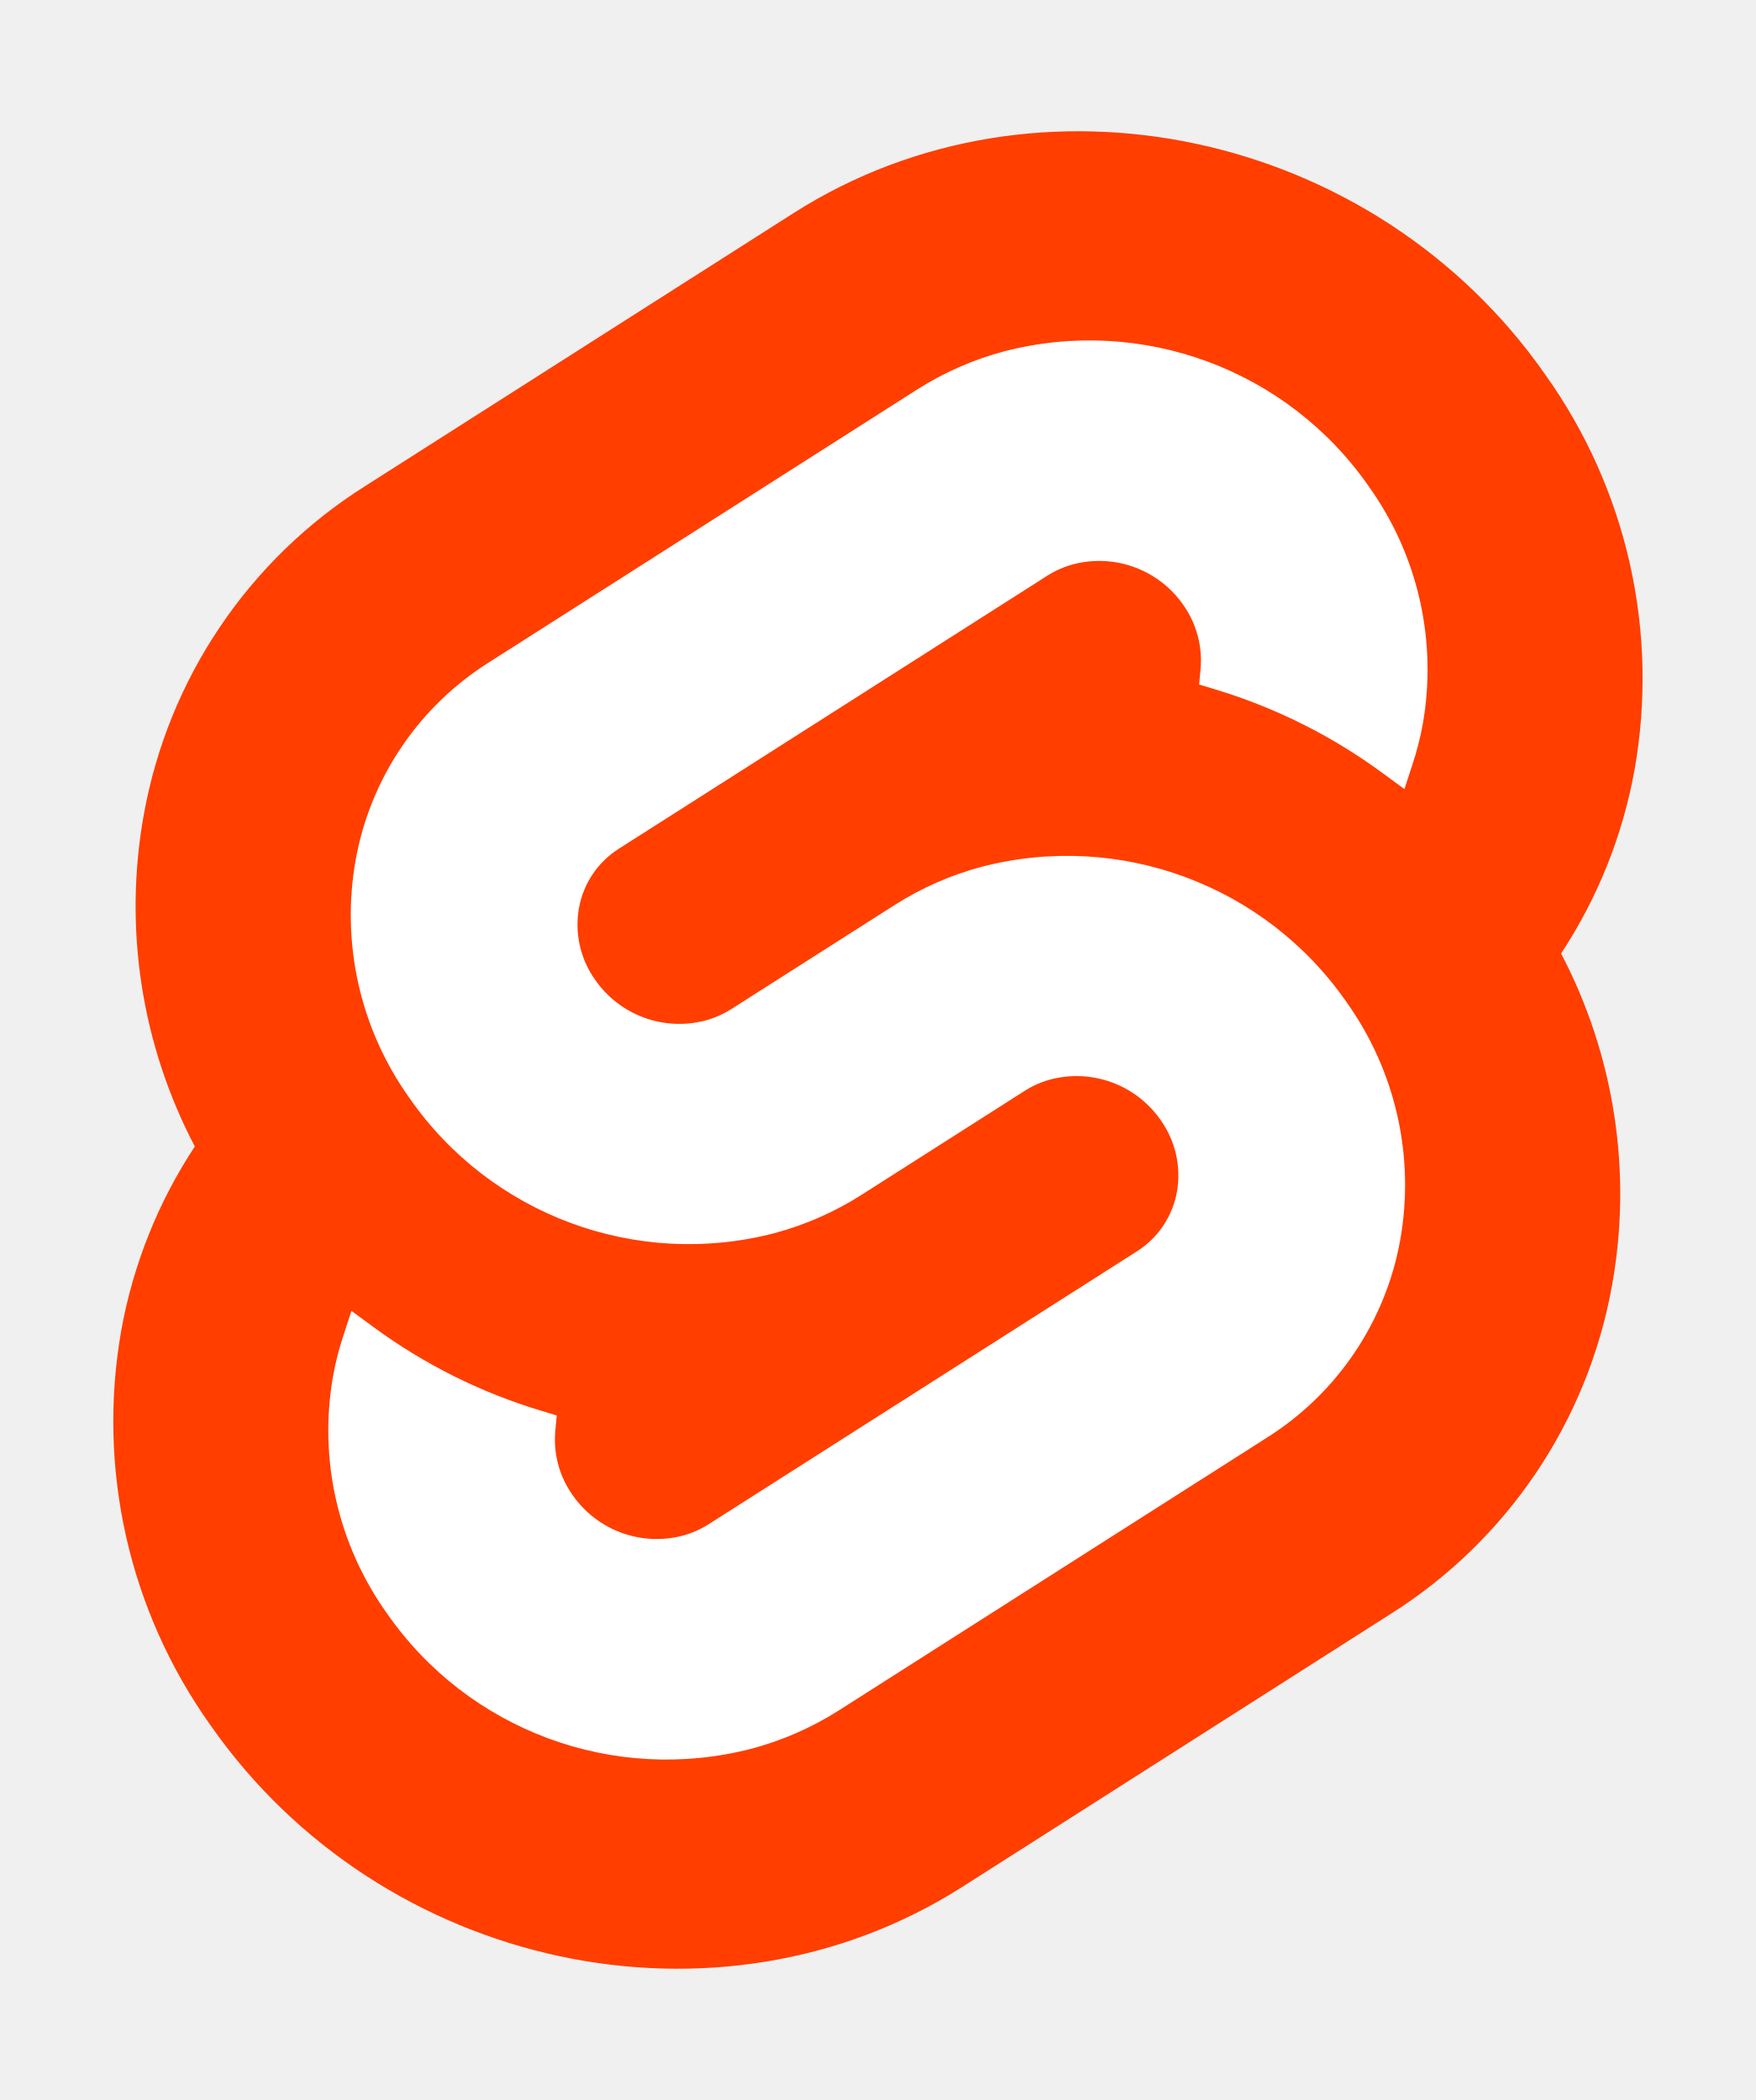
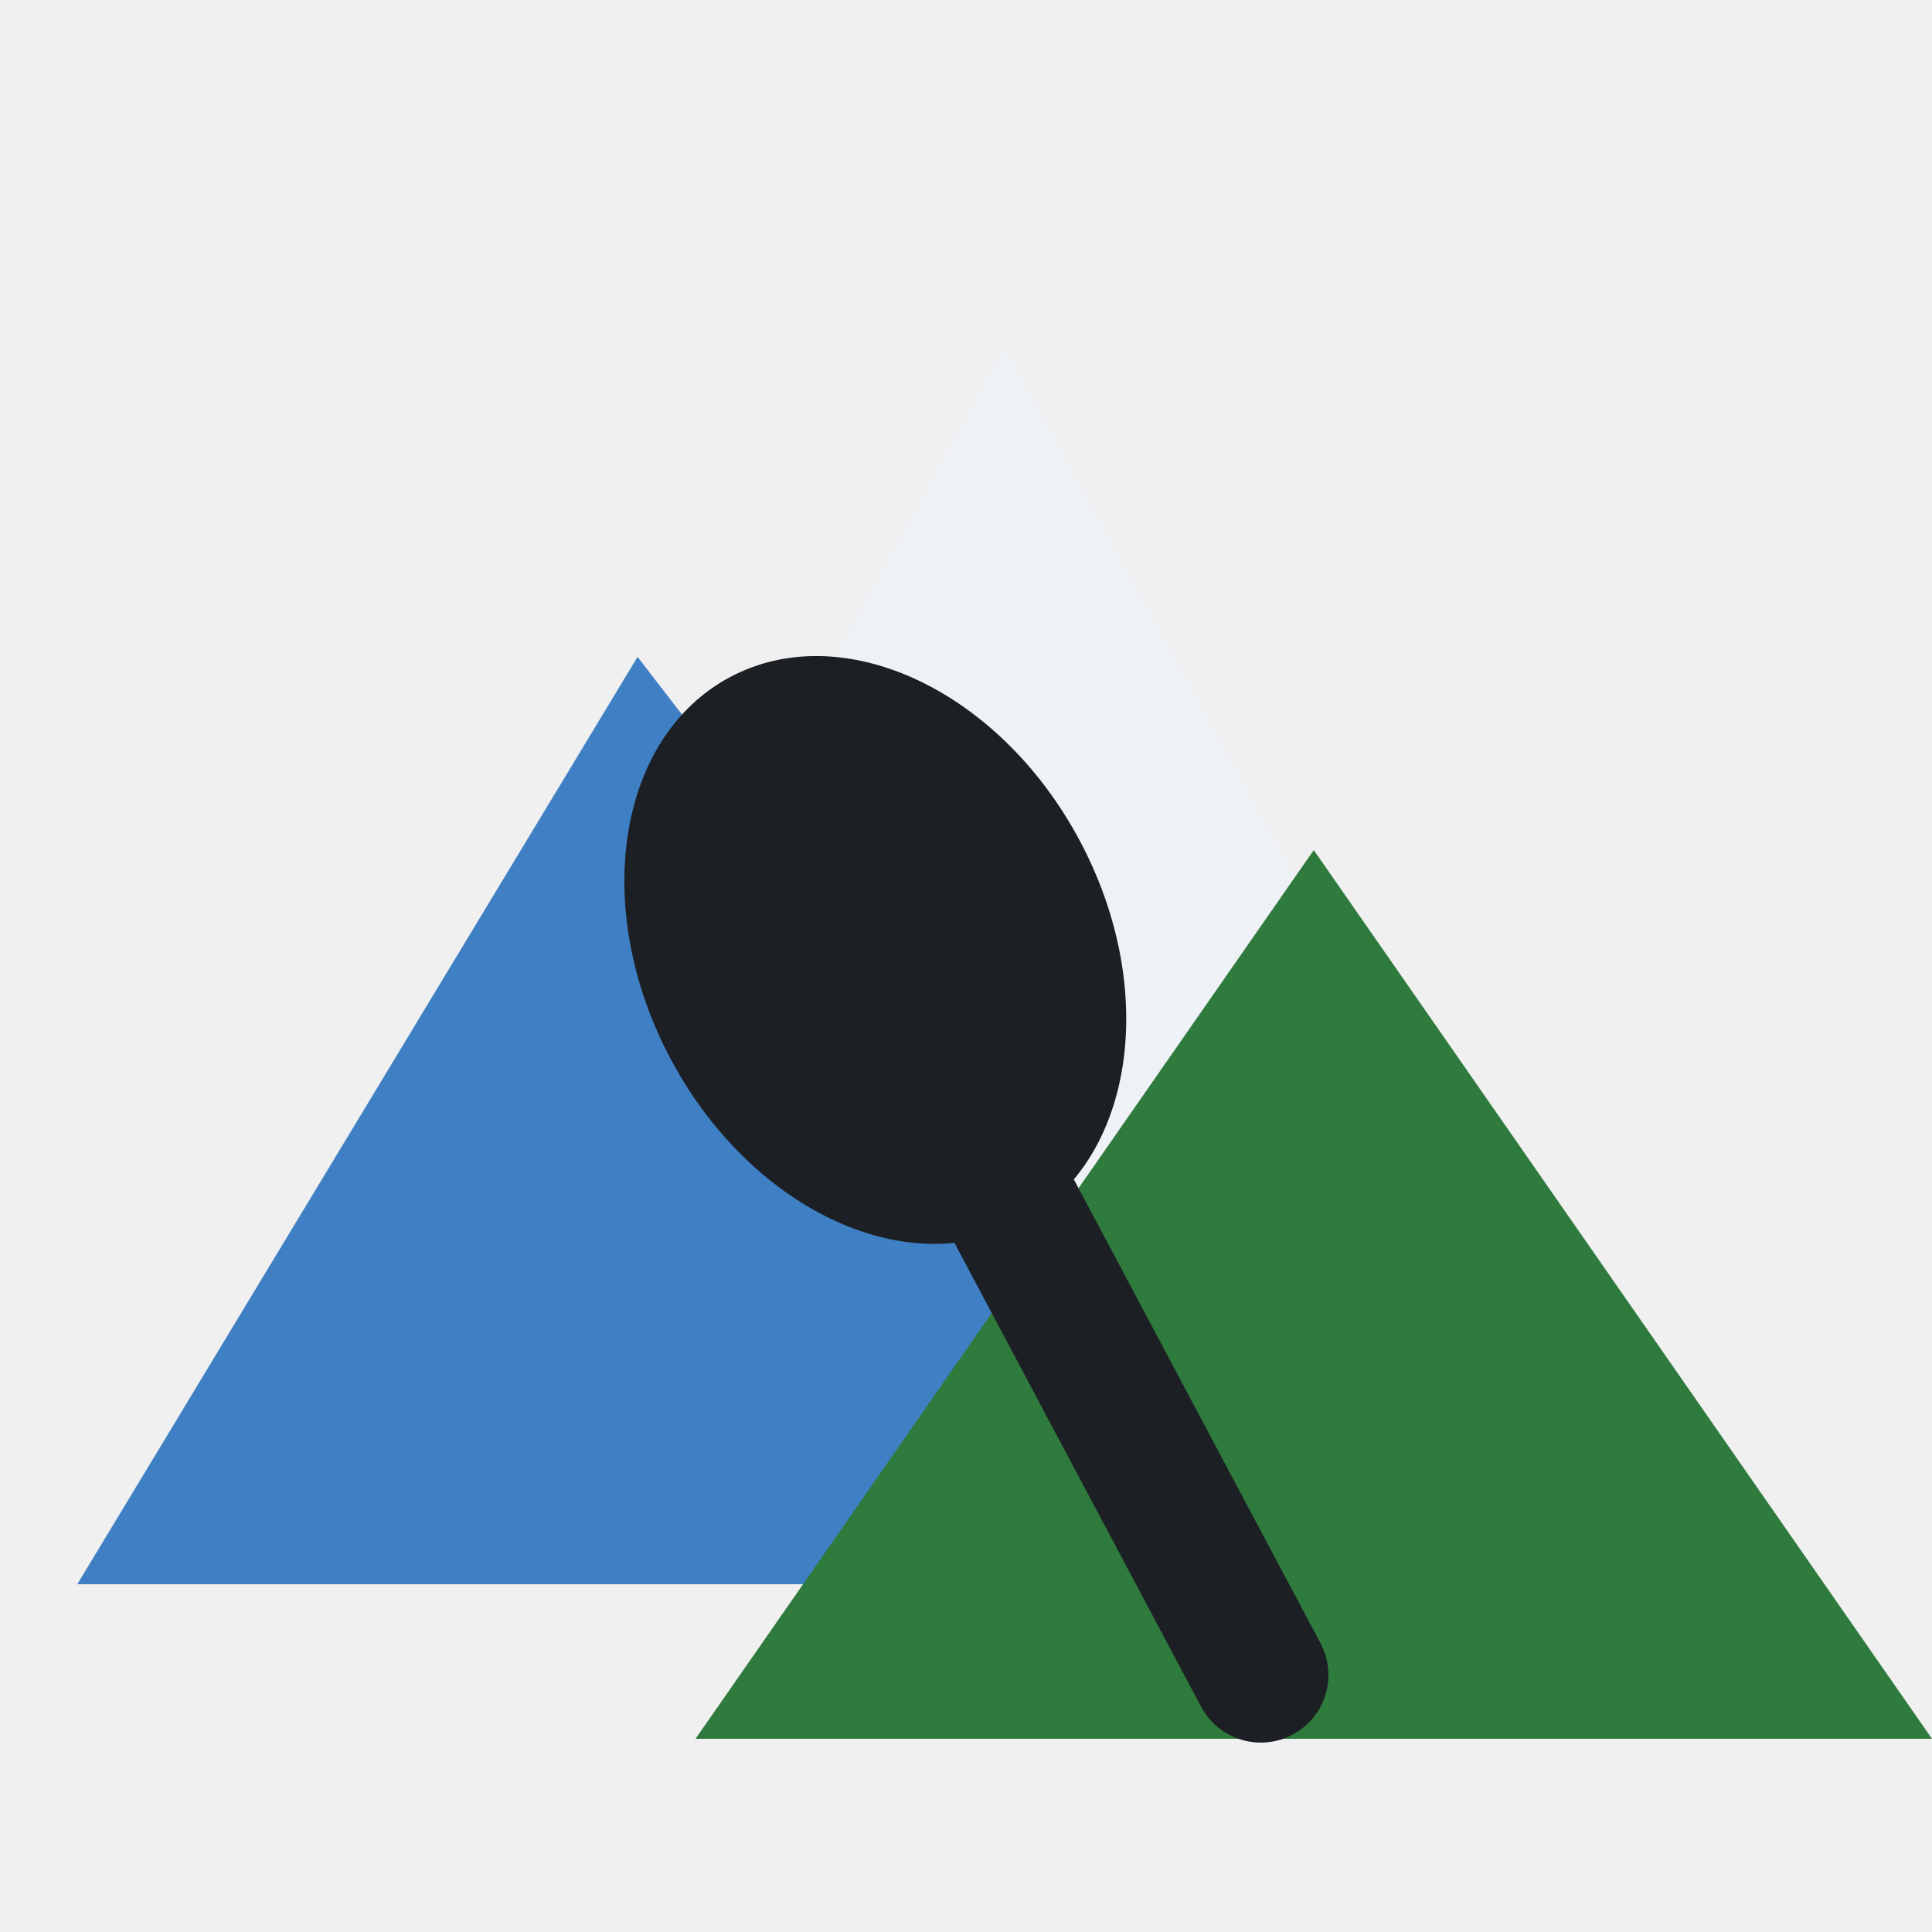
- <svg xmlns="http://www.w3.org/2000/svg" width="107" height="128" viewBox="0 0 107 128">
-   <path d="M94.157 22.819c-10.4-14.885-30.94-19.297-45.792-9.835L22.282 29.608A29.92 29.92 0 0 0 8.764 49.65a31.5 31.5 0 0 0 3.108 20.231 30 30 0 0 0-4.477 11.183 31.9 31.9 0 0 0 5.448 24.116c10.402 14.887 30.942 19.297 45.791 9.835l26.083-16.624A29.92 29.92 0 0 0 98.235 78.35a31.53 31.53 0 0 0-3.105-20.232 30 30 0 0 0 4.474-11.182 31.88 31.88 0 0 0-5.447-24.116" style="fill:#ff3e00" />
-   <path d="M45.817 106.582a20.72 20.72 0 0 1-22.237-8.243 19.17 19.17 0 0 1-3.277-14.503 18 18 0 0 1 .624-2.435l.49-1.498 1.337.981a33.6 33.6 0 0 0 10.203 5.098l.97.294-.09.968a5.85 5.85 0 0 0 1.052 3.878 6.24 6.24 0 0 0 6.695 2.485 5.8 5.8 0 0 0 1.603-.704L69.27 76.28a5.43 5.43 0 0 0 2.45-3.631 5.8 5.8 0 0 0-.987-4.371 6.24 6.24 0 0 0-6.698-2.487 5.7 5.7 0 0 0-1.6.704l-9.953 6.345a19 19 0 0 1-5.296 2.326 20.72 20.72 0 0 1-22.237-8.243 19.17 19.17 0 0 1-3.277-14.502 17.99 17.99 0 0 1 8.13-12.052l26.081-16.623a19 19 0 0 1 5.3-2.329 20.72 20.72 0 0 1 22.237 8.243 19.17 19.17 0 0 1 3.277 14.503 18 18 0 0 1-.624 2.435l-.49 1.498-1.337-.98a33.6 33.6 0 0 0-10.203-5.1l-.97-.294.09-.968a5.86 5.86 0 0 0-1.052-3.878 6.24 6.24 0 0 0-6.696-2.485 5.8 5.8 0 0 0-1.602.704L37.73 51.72a5.42 5.42 0 0 0-2.449 3.63 5.79 5.79 0 0 0 .986 4.372 6.24 6.24 0 0 0 6.698 2.486 5.8 5.8 0 0 0 1.602-.704l9.952-6.342a19 19 0 0 1 5.295-2.328 20.72 20.72 0 0 1 22.237 8.242 19.17 19.17 0 0 1 3.277 14.503 18 18 0 0 1-8.13 12.053l-26.081 16.622a19 19 0 0 1-5.3 2.328" style="fill:#fff" />
+ <svg xmlns="http://www.w3.org/2000/svg" width="100" height="100" viewBox="0 0 100 100">
+   <polygon points="52,18 18,80 86,80" fill="#eef1f5" />
+   <polygon points="33,34 4,82 70,82" fill="#3f7fc4" />
+   <polygon points="68,44 36,90 100,90" fill="#2f7a3d" />
+   <g transform="rotate(-28 50 58)">
+     <ellipse cx="50" cy="48" rx="12" ry="16" fill="#1c2024" />
+     <rect x="46.5" y="60" width="7" height="34" rx="3.5" fill="#1c2024" />
+   </g>
</svg>
